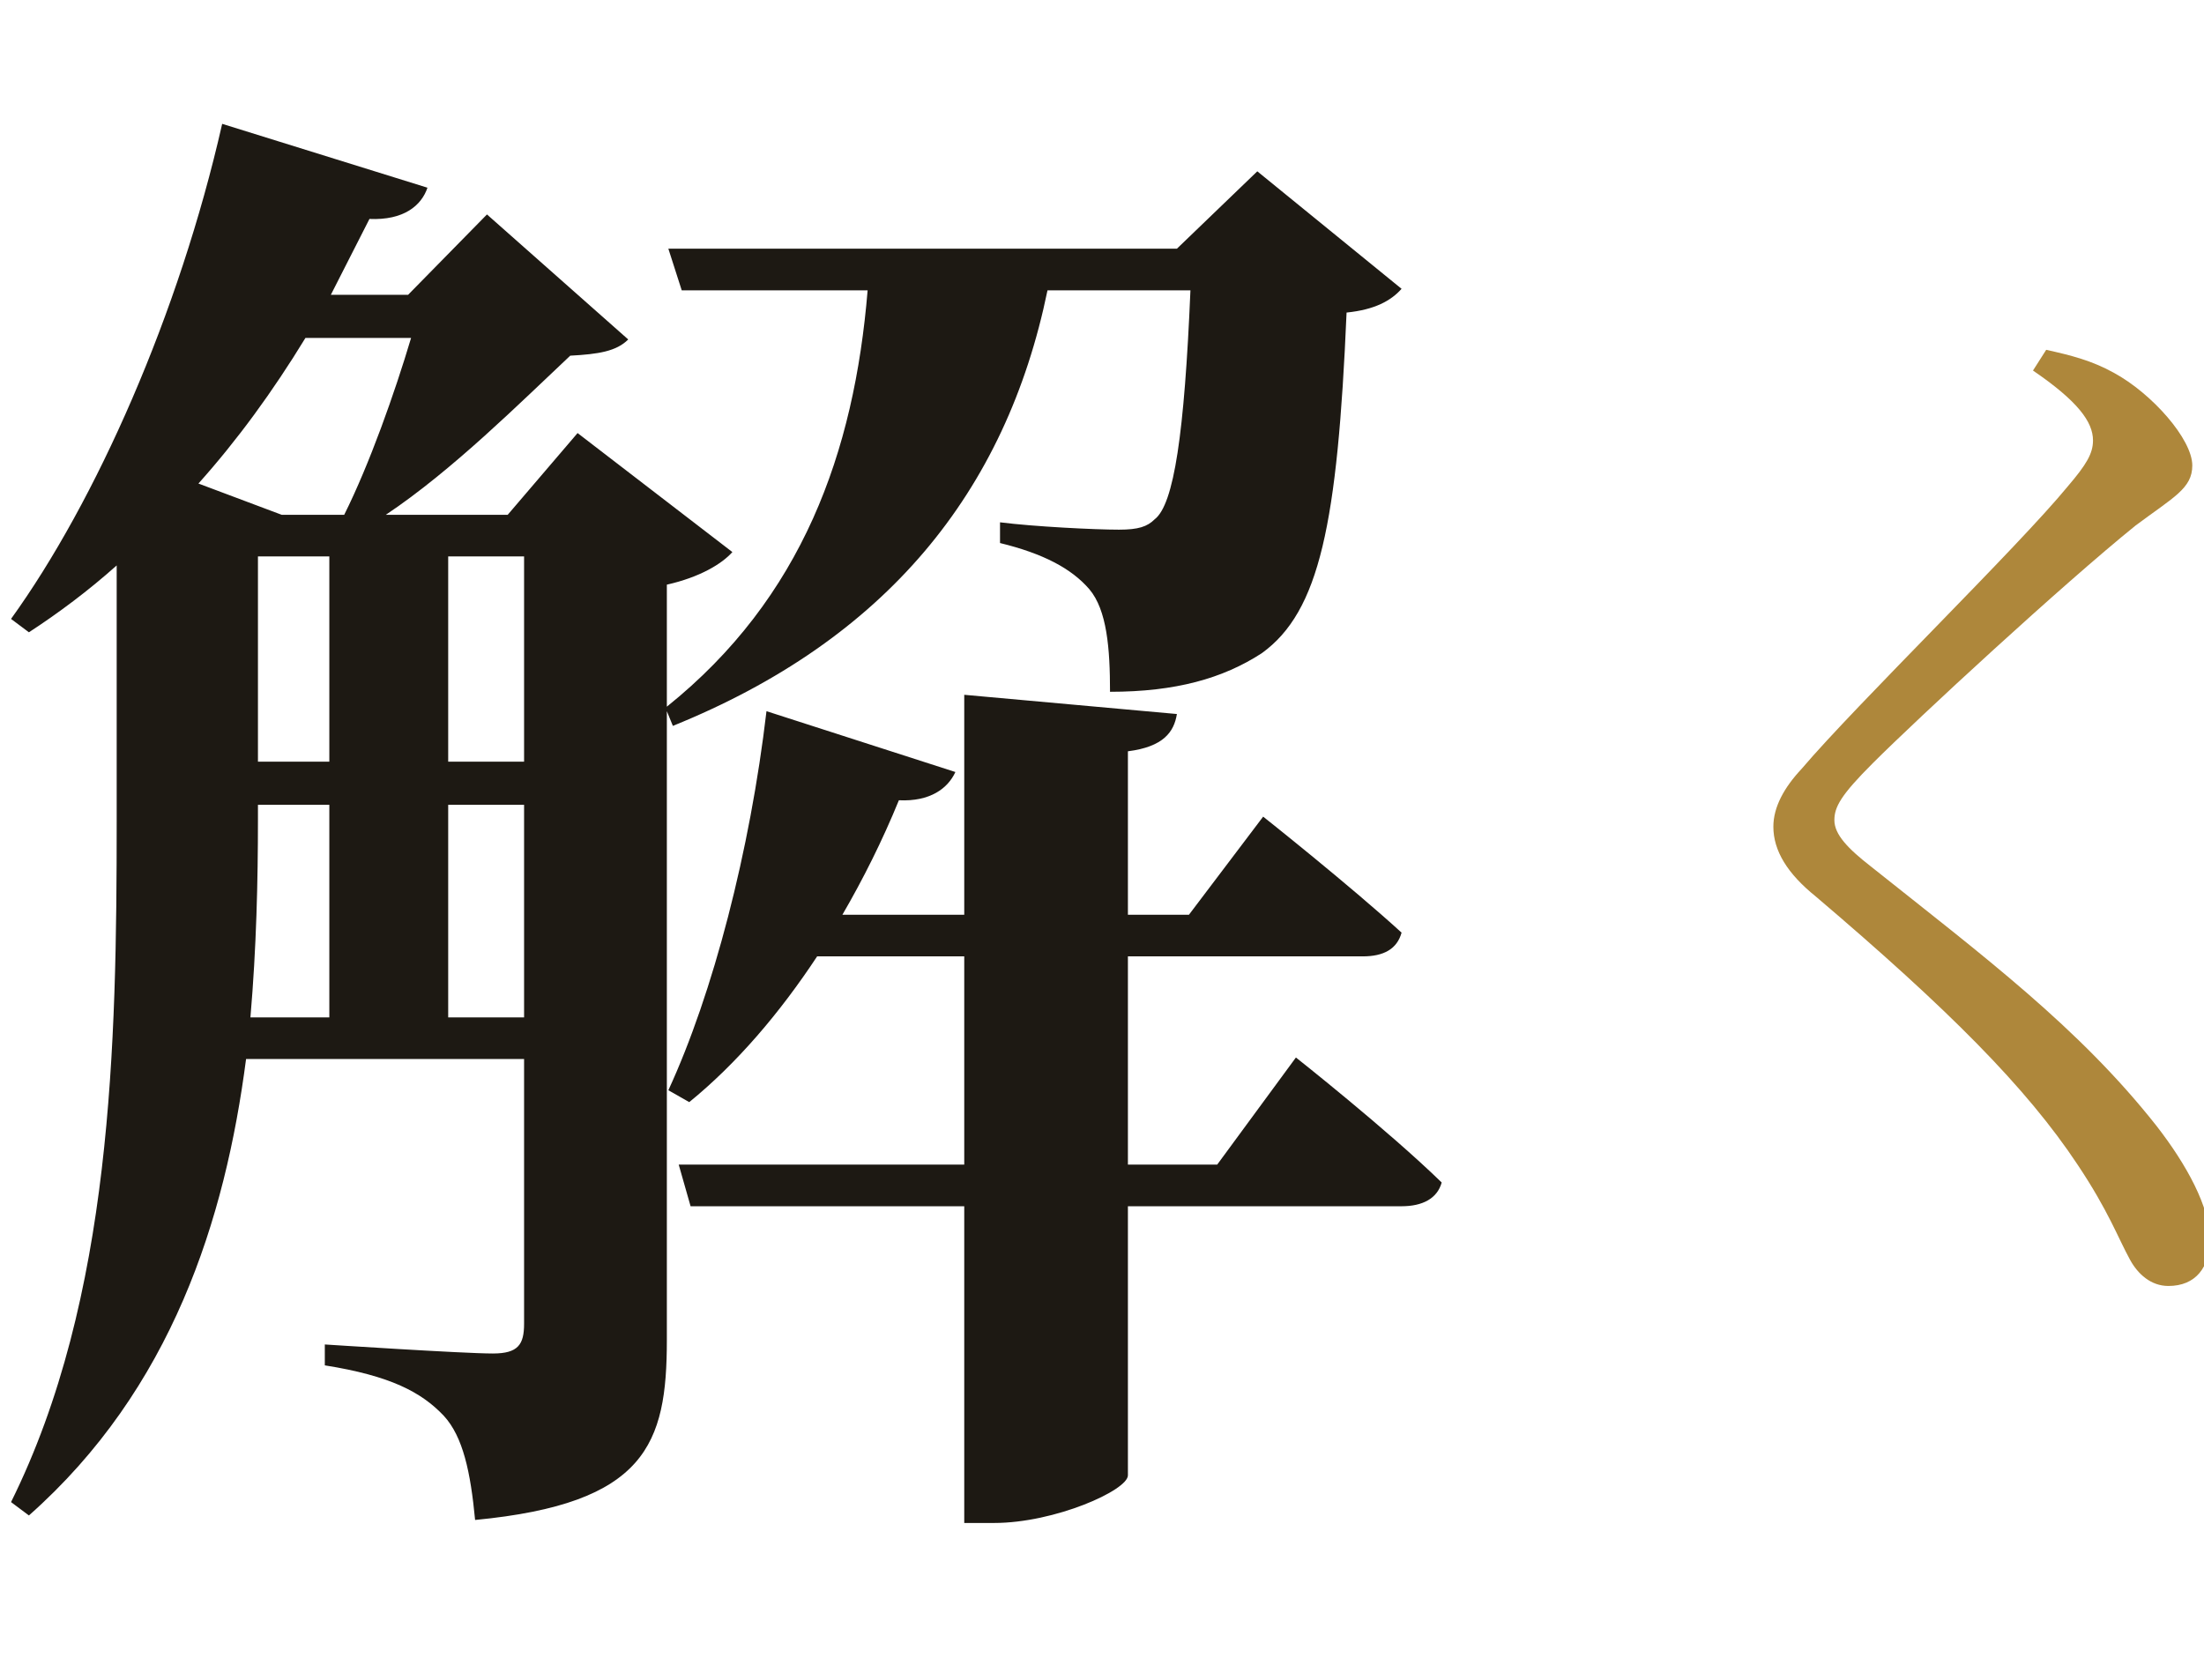
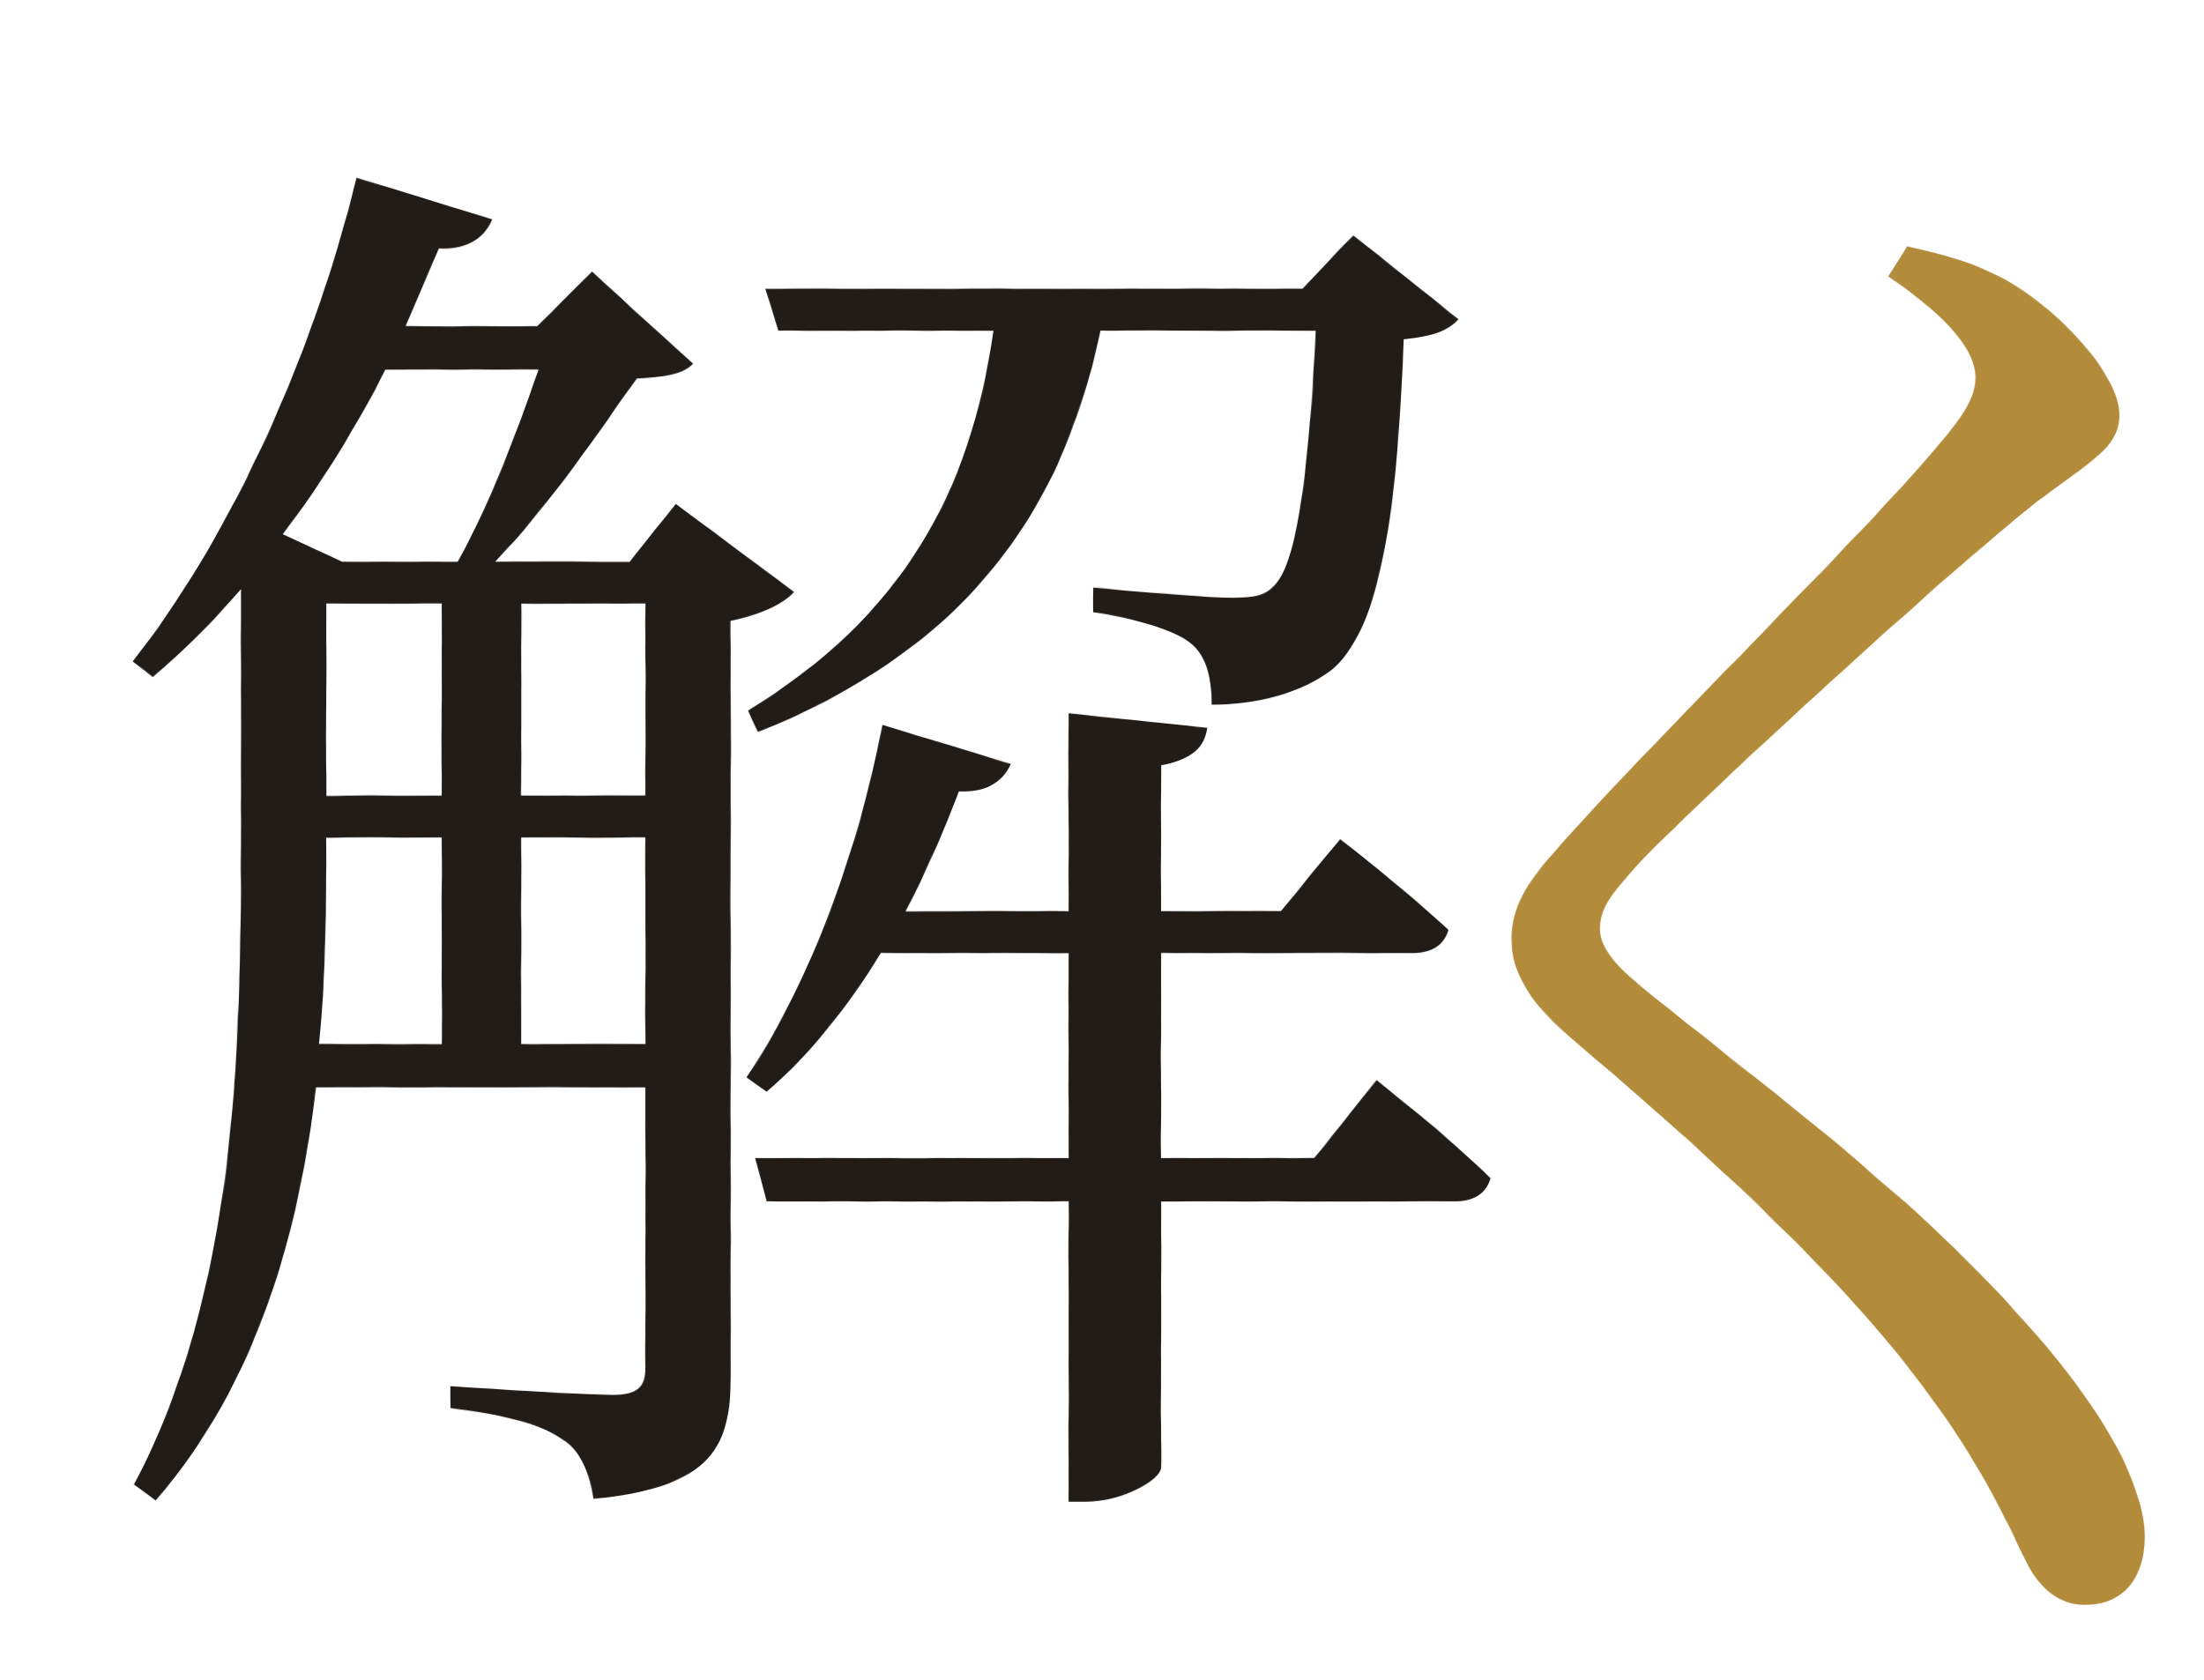
<svg xmlns="http://www.w3.org/2000/svg" width="206" height="157" viewBox="0 0 206 157" role="img" aria-label="解く">
-   <text x="-3" y="130" font-family="'Noto Serif CJK JP','Yu Mincho','Hiragino Mincho ProN',serif" font-weight="600" font-size="139" fill="#1d1913">解</text>
-   <text x="138" y="114" font-family="'Noto Serif CJK JP','Yu Mincho','Hiragino Mincho ProN',serif" font-weight="400" font-size="102" fill="#ae873b">く</text>
+   <defs>
+     <filter id="soft-brush" x="-3%" y="-3%" width="106%" height="106%">
+       <feTurbulence type="fractalNoise" baseFrequency=".037" numOctaves="2" seed="3" result="grain" />
+       <feDisplacementMap in="SourceGraphic" in2="grain" scale=".65" xChannelSelector="R" yChannelSelector="G" />
+     </filter>
+   </defs>
+   <g transform="translate(7 130) scale(.135 -.135)" fill="#211c17" filter="url(#soft-brush)">
+     <path d="M321 707C307 666 286 611 265 574H185L144 593C170 627 194 666 215 707ZM195 840C163 708 102 583 40 505L54 494C75 512 95 532 115 555V377C115 230 111 68 41 -65L56 -76C127 6 155 110 167 210H395V17C395 3 390 -3 372 -3C352 -3 260 3 260 3V-12C300 -17 324 -24 338 -34C351 -42 356 -58 359 -75C443 -67 454 -37 454 10V533C474 537 491 545 498 553L416 614L384 574H291C327 611 365 667 389 701C408 702 420 703 428 711L358 775L320 737H229L252 791C273 790 285 800 289 811ZM174 545H254V412H174ZM174 383H254V240H169C174 289 174 336 174 378ZM395 545V412H309V545ZM395 383V240H309V383ZM478 763 487 734H636C620 622 573 536 466 471L473 456C609 511 682 599 710 734H859C854 628 845 571 830 557C824 551 817 549 802 549C786 549 735 553 705 556V539C732 535 761 527 772 518C784 509 787 492 787 475C818 475 849 483 870 499C901 525 915 593 920 728C940 730 951 734 958 742L885 800L850 763ZM559 461C541 366 505 276 465 217L479 207C508 232 535 265 558 303H688V161H471L479 131H688V-77H700C724 -77 752 -62 752 -53V131H955C968 131 977 136 980 147C951 176 901 215 901 215L858 161H752V303H926C939 303 948 308 951 319C922 346 876 382 876 382L835 332H752V433C774 437 782 446 784 459L688 469V332H575C589 358 601 386 612 415C633 414 643 423 648 434Z" />
+   </g>
+   <g transform="translate(101 141) scale(.148 -.148)" fill="#b38c3b" filter="url(#soft-brush)">
+     <path d="M634 -61C659 -61 672 -44 672 -18C672 11 651 50 623 86C552 176 465 241 362 323C340 340 328 353 328 366C328 378 334 389 363 418C405 460 537 582 604 636C639 662 656 670 656 691C656 715 619 757 584 776C564 787 545 792 522 797L510 778C551 750 565 731 565 714C565 702 559 692 542 672C496 616 348 472 298 413C282 396 272 378 272 360C272 338 285 317 311 296C432 193 504 121 551 50C579 8 588 -17 599 -37C606 -50 618 -61 634 -61Z" />
+   </g>
</svg>
